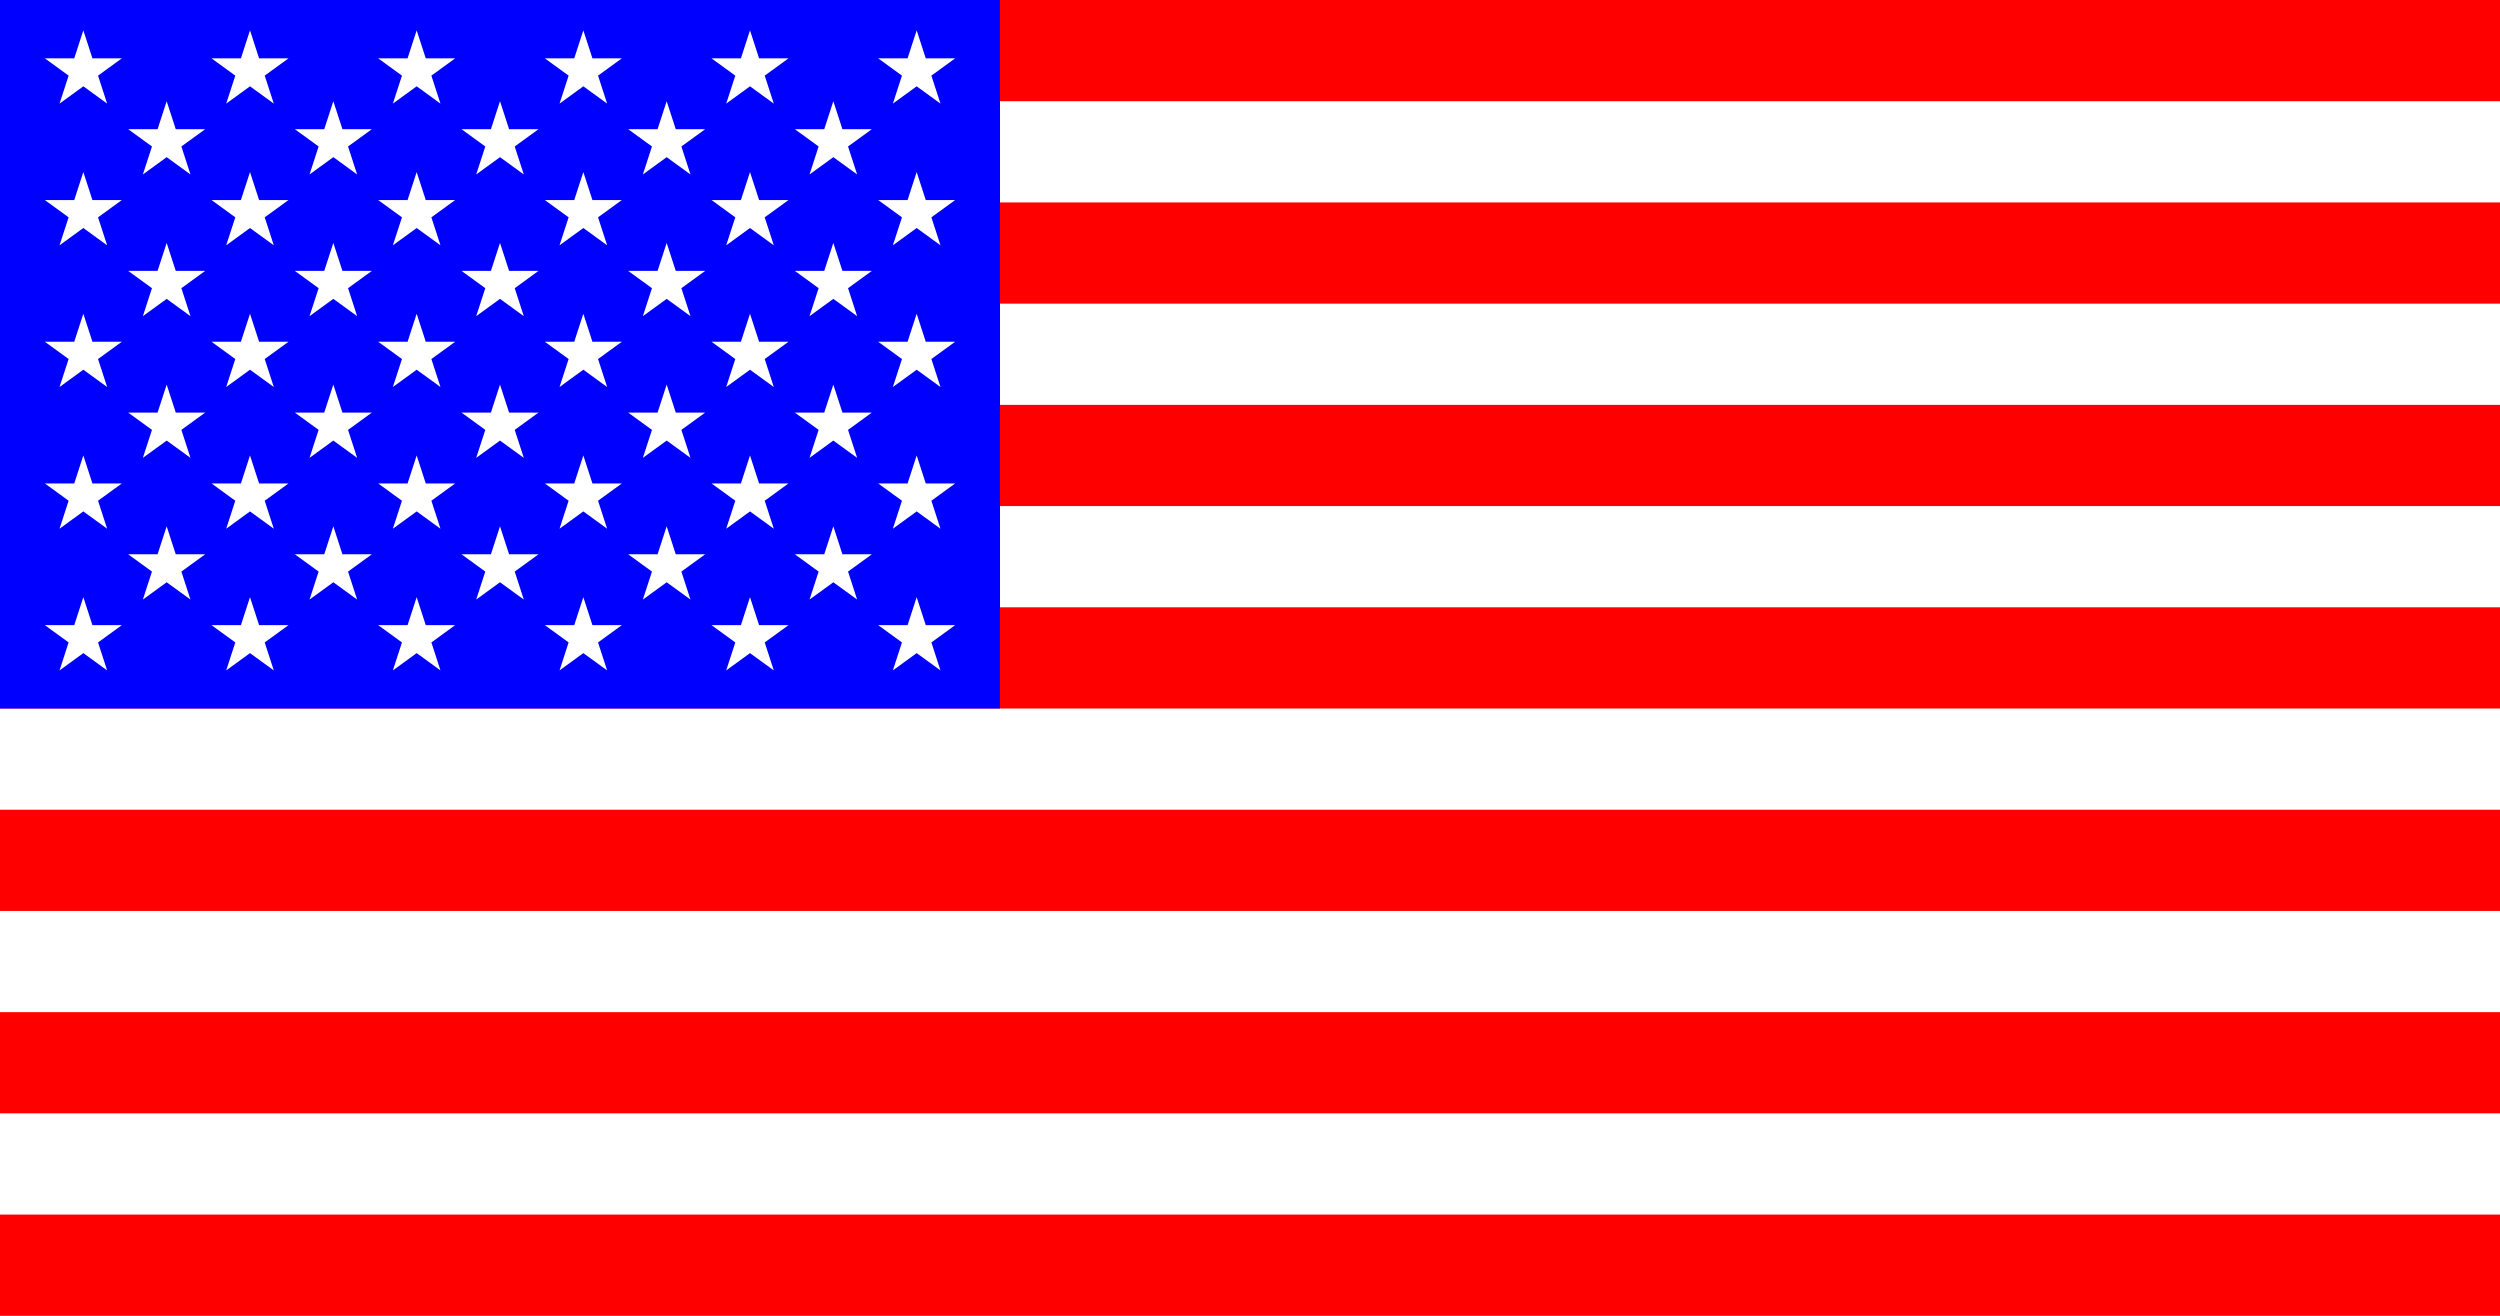
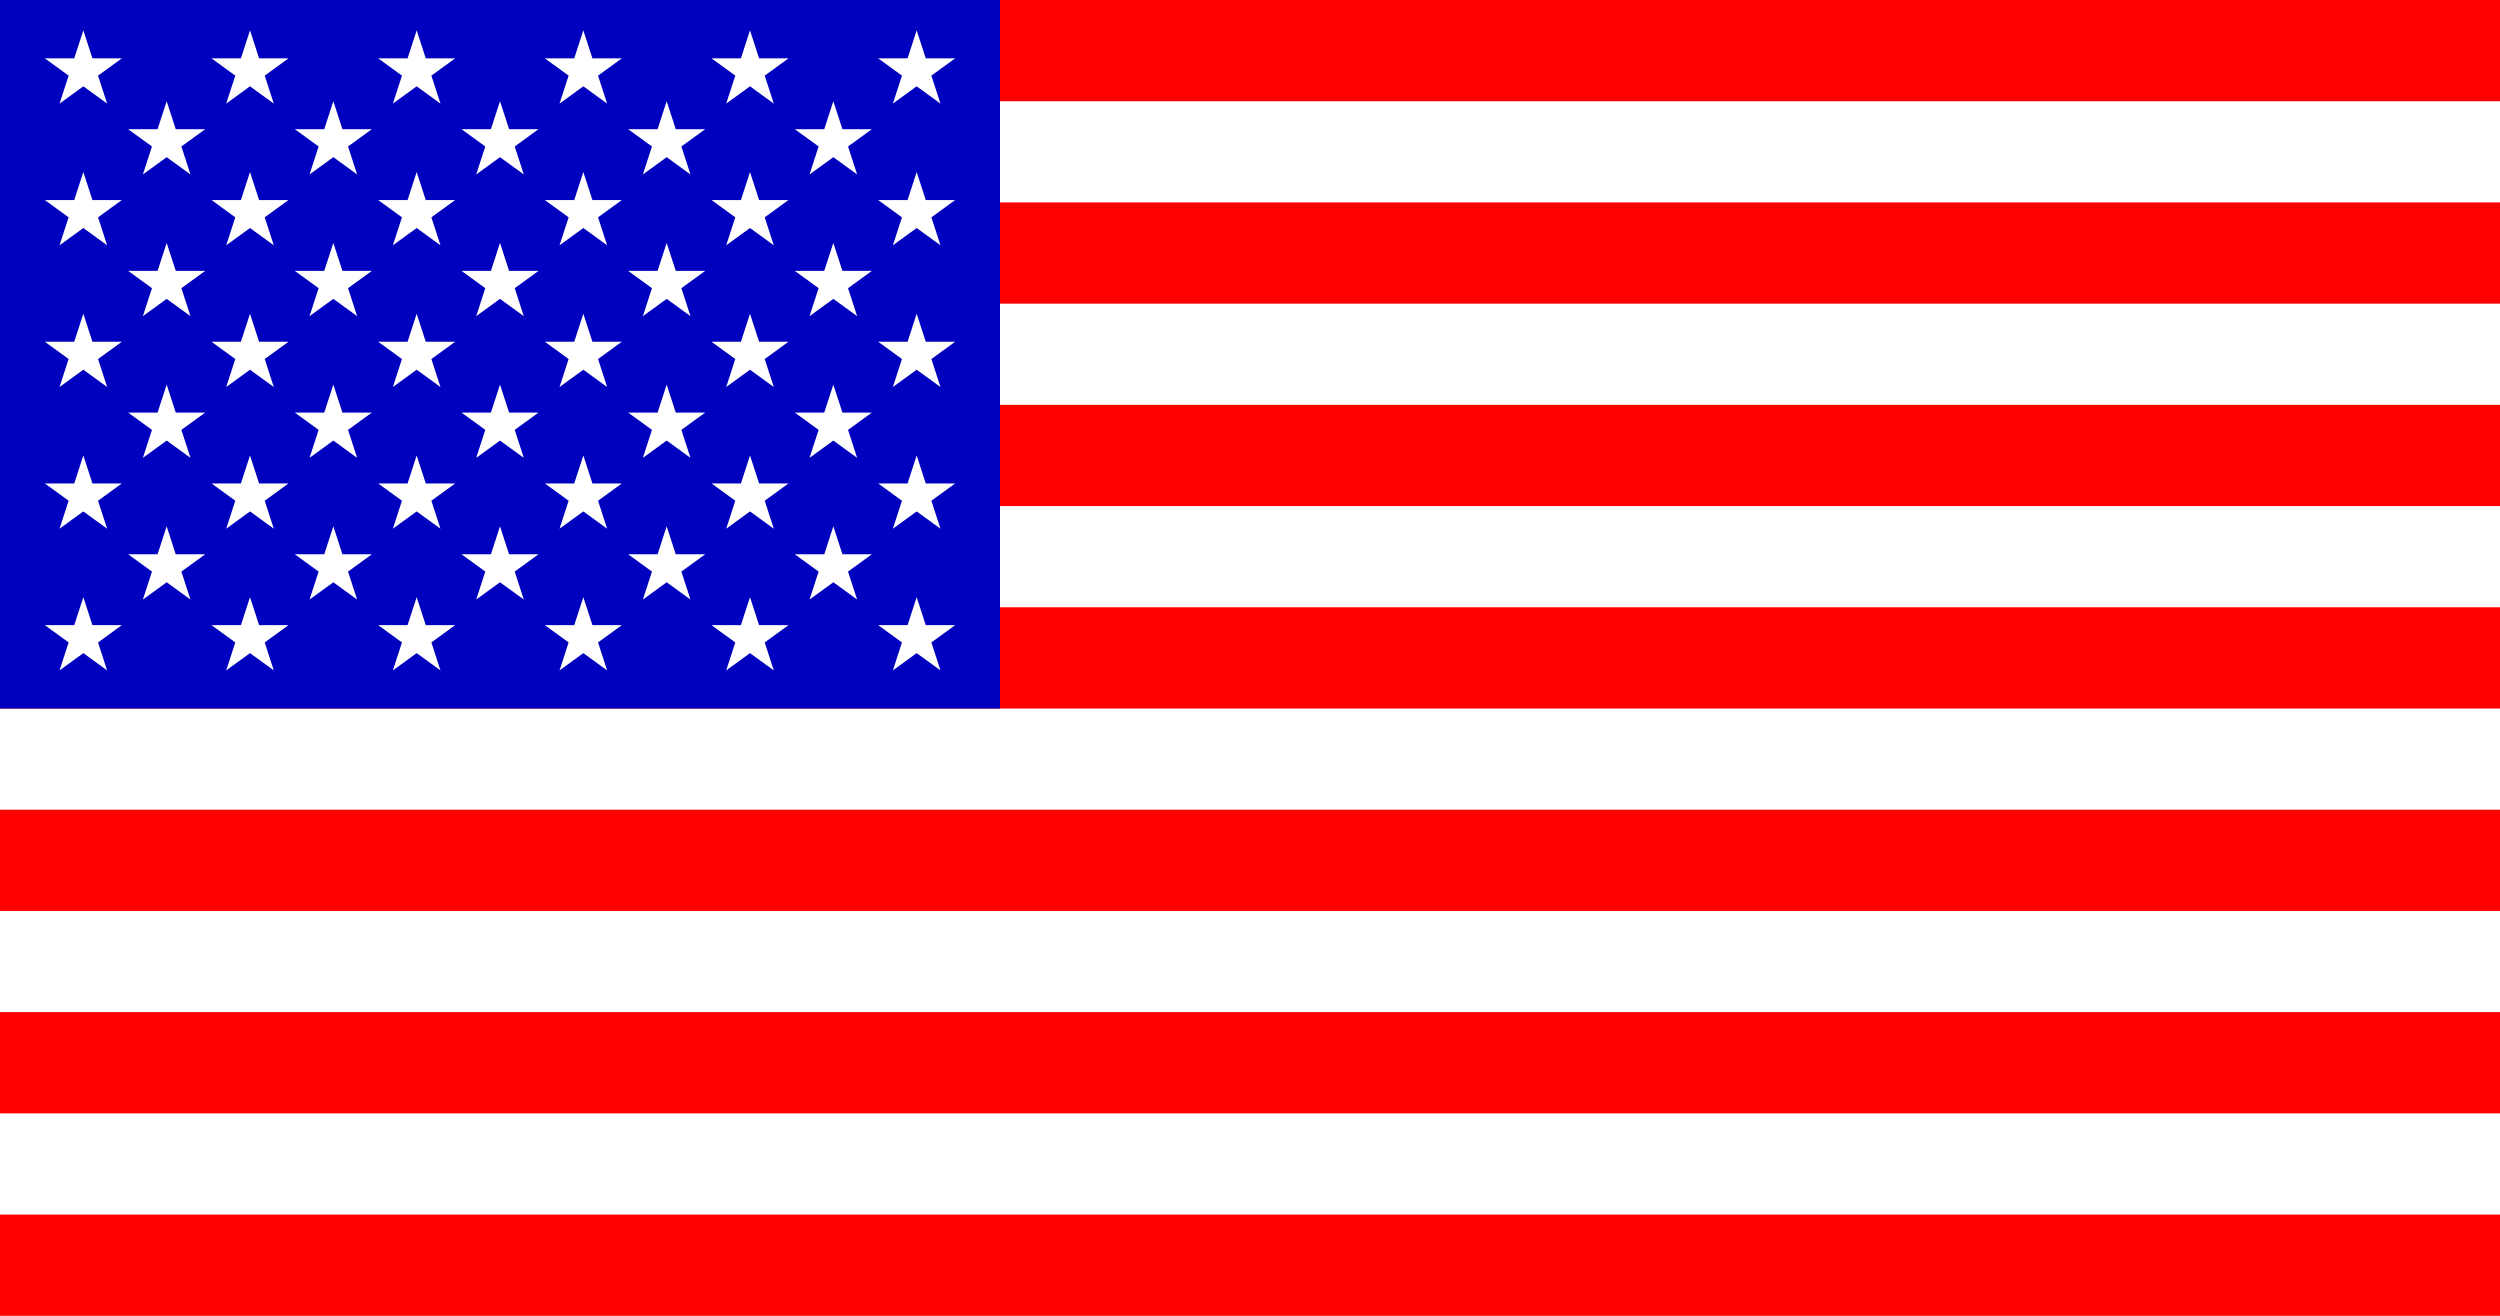
<svg xmlns="http://www.w3.org/2000/svg" xmlns:xlink="http://www.w3.org/1999/xlink" width="1235" height="650" viewBox="0 0 7410 3900">
  <path fill="#FF0000" d="M0 0h7410v3900H0" />
  <path stroke="#FFF" stroke-width="300" d="M0 450h7410m0 600H0m0 600h7410m0 600H0m0 600h7410m0 600H0" />
-   <path fill="#0000FF" d="M0 0h2964v2100H0" />
+   <path fill="#0000BF" d="M0 0h2964v2100H0" />
  <g fill="#FFF">
    <g id="d">
      <g id="c">
        <g id="e">
          <g id="b">
            <path id="a" d="m247 90 70.534 217.082-184.66-134.164h228.253L176.466 307.082z" />
            <use xlink:href="#a" y="420" />
            <use xlink:href="#a" y="840" />
            <use xlink:href="#a" y="1260" />
          </g>
          <use xlink:href="#a" y="1680" />
        </g>
        <use xlink:href="#b" x="247" y="210" />
      </g>
      <use xlink:href="#c" x="494" />
    </g>
    <use xlink:href="#d" x="988" />
    <use xlink:href="#c" x="1976" />
    <use xlink:href="#e" x="2470" />
  </g>
</svg>
